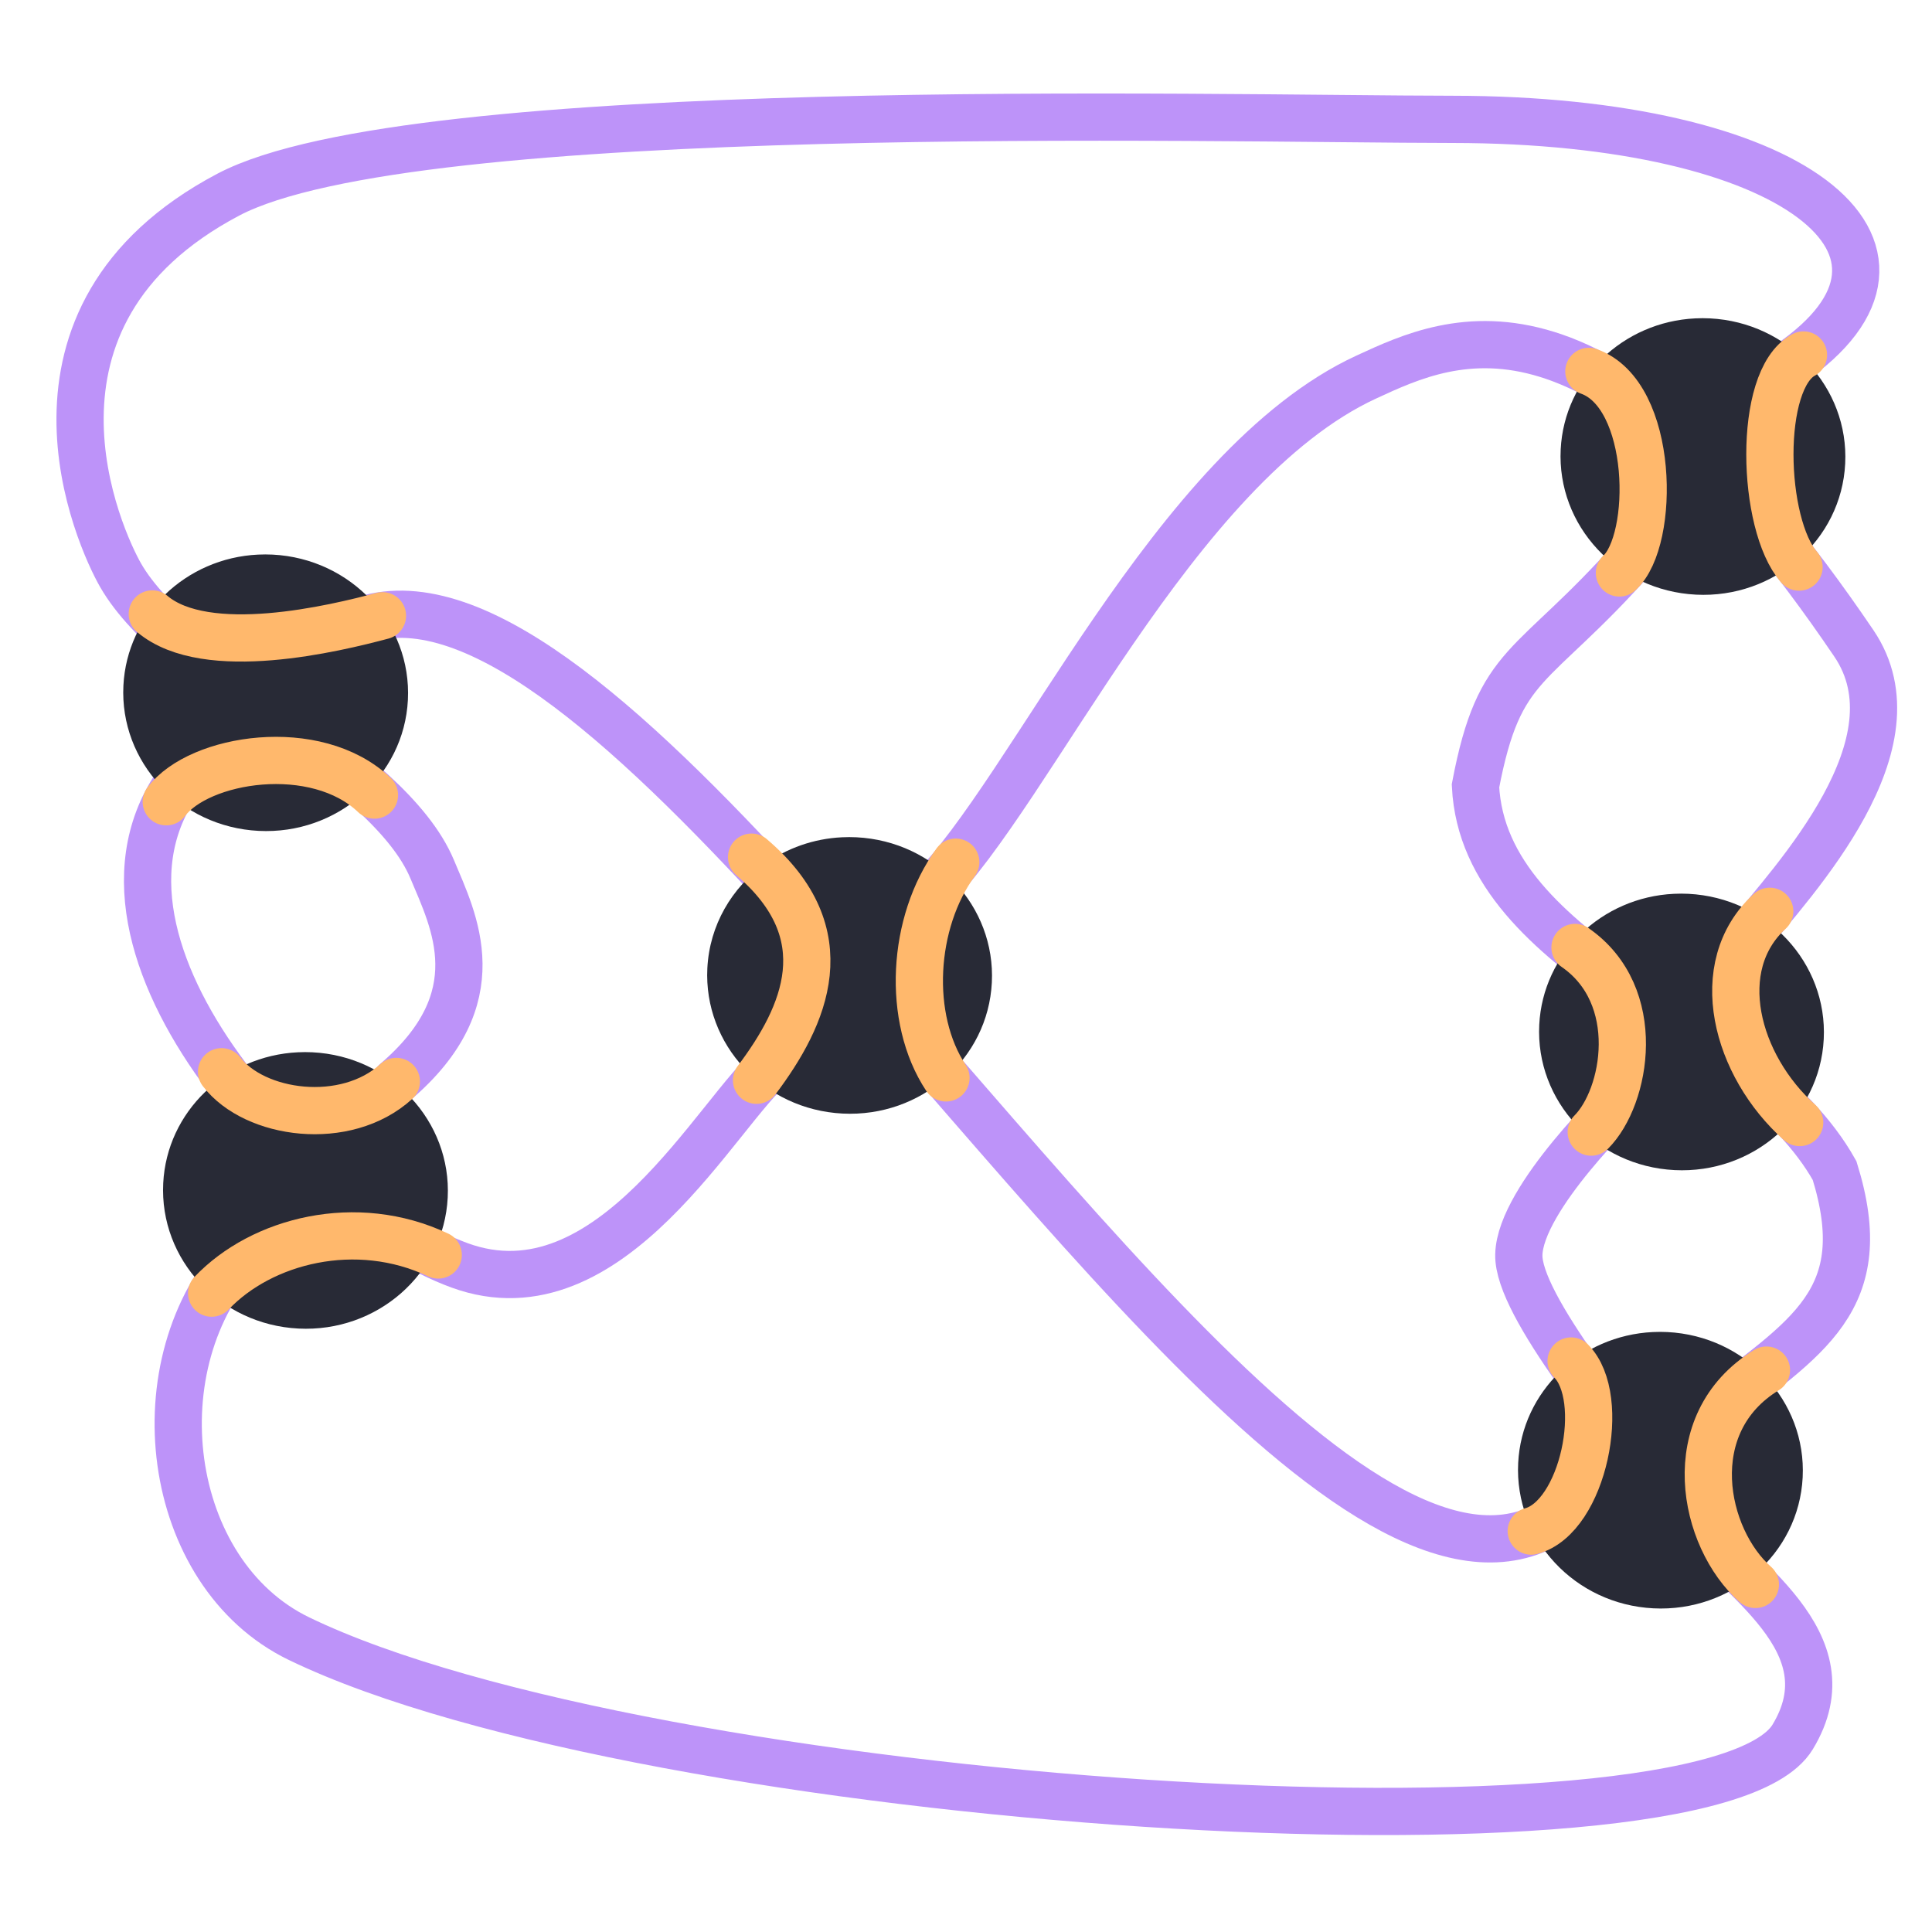
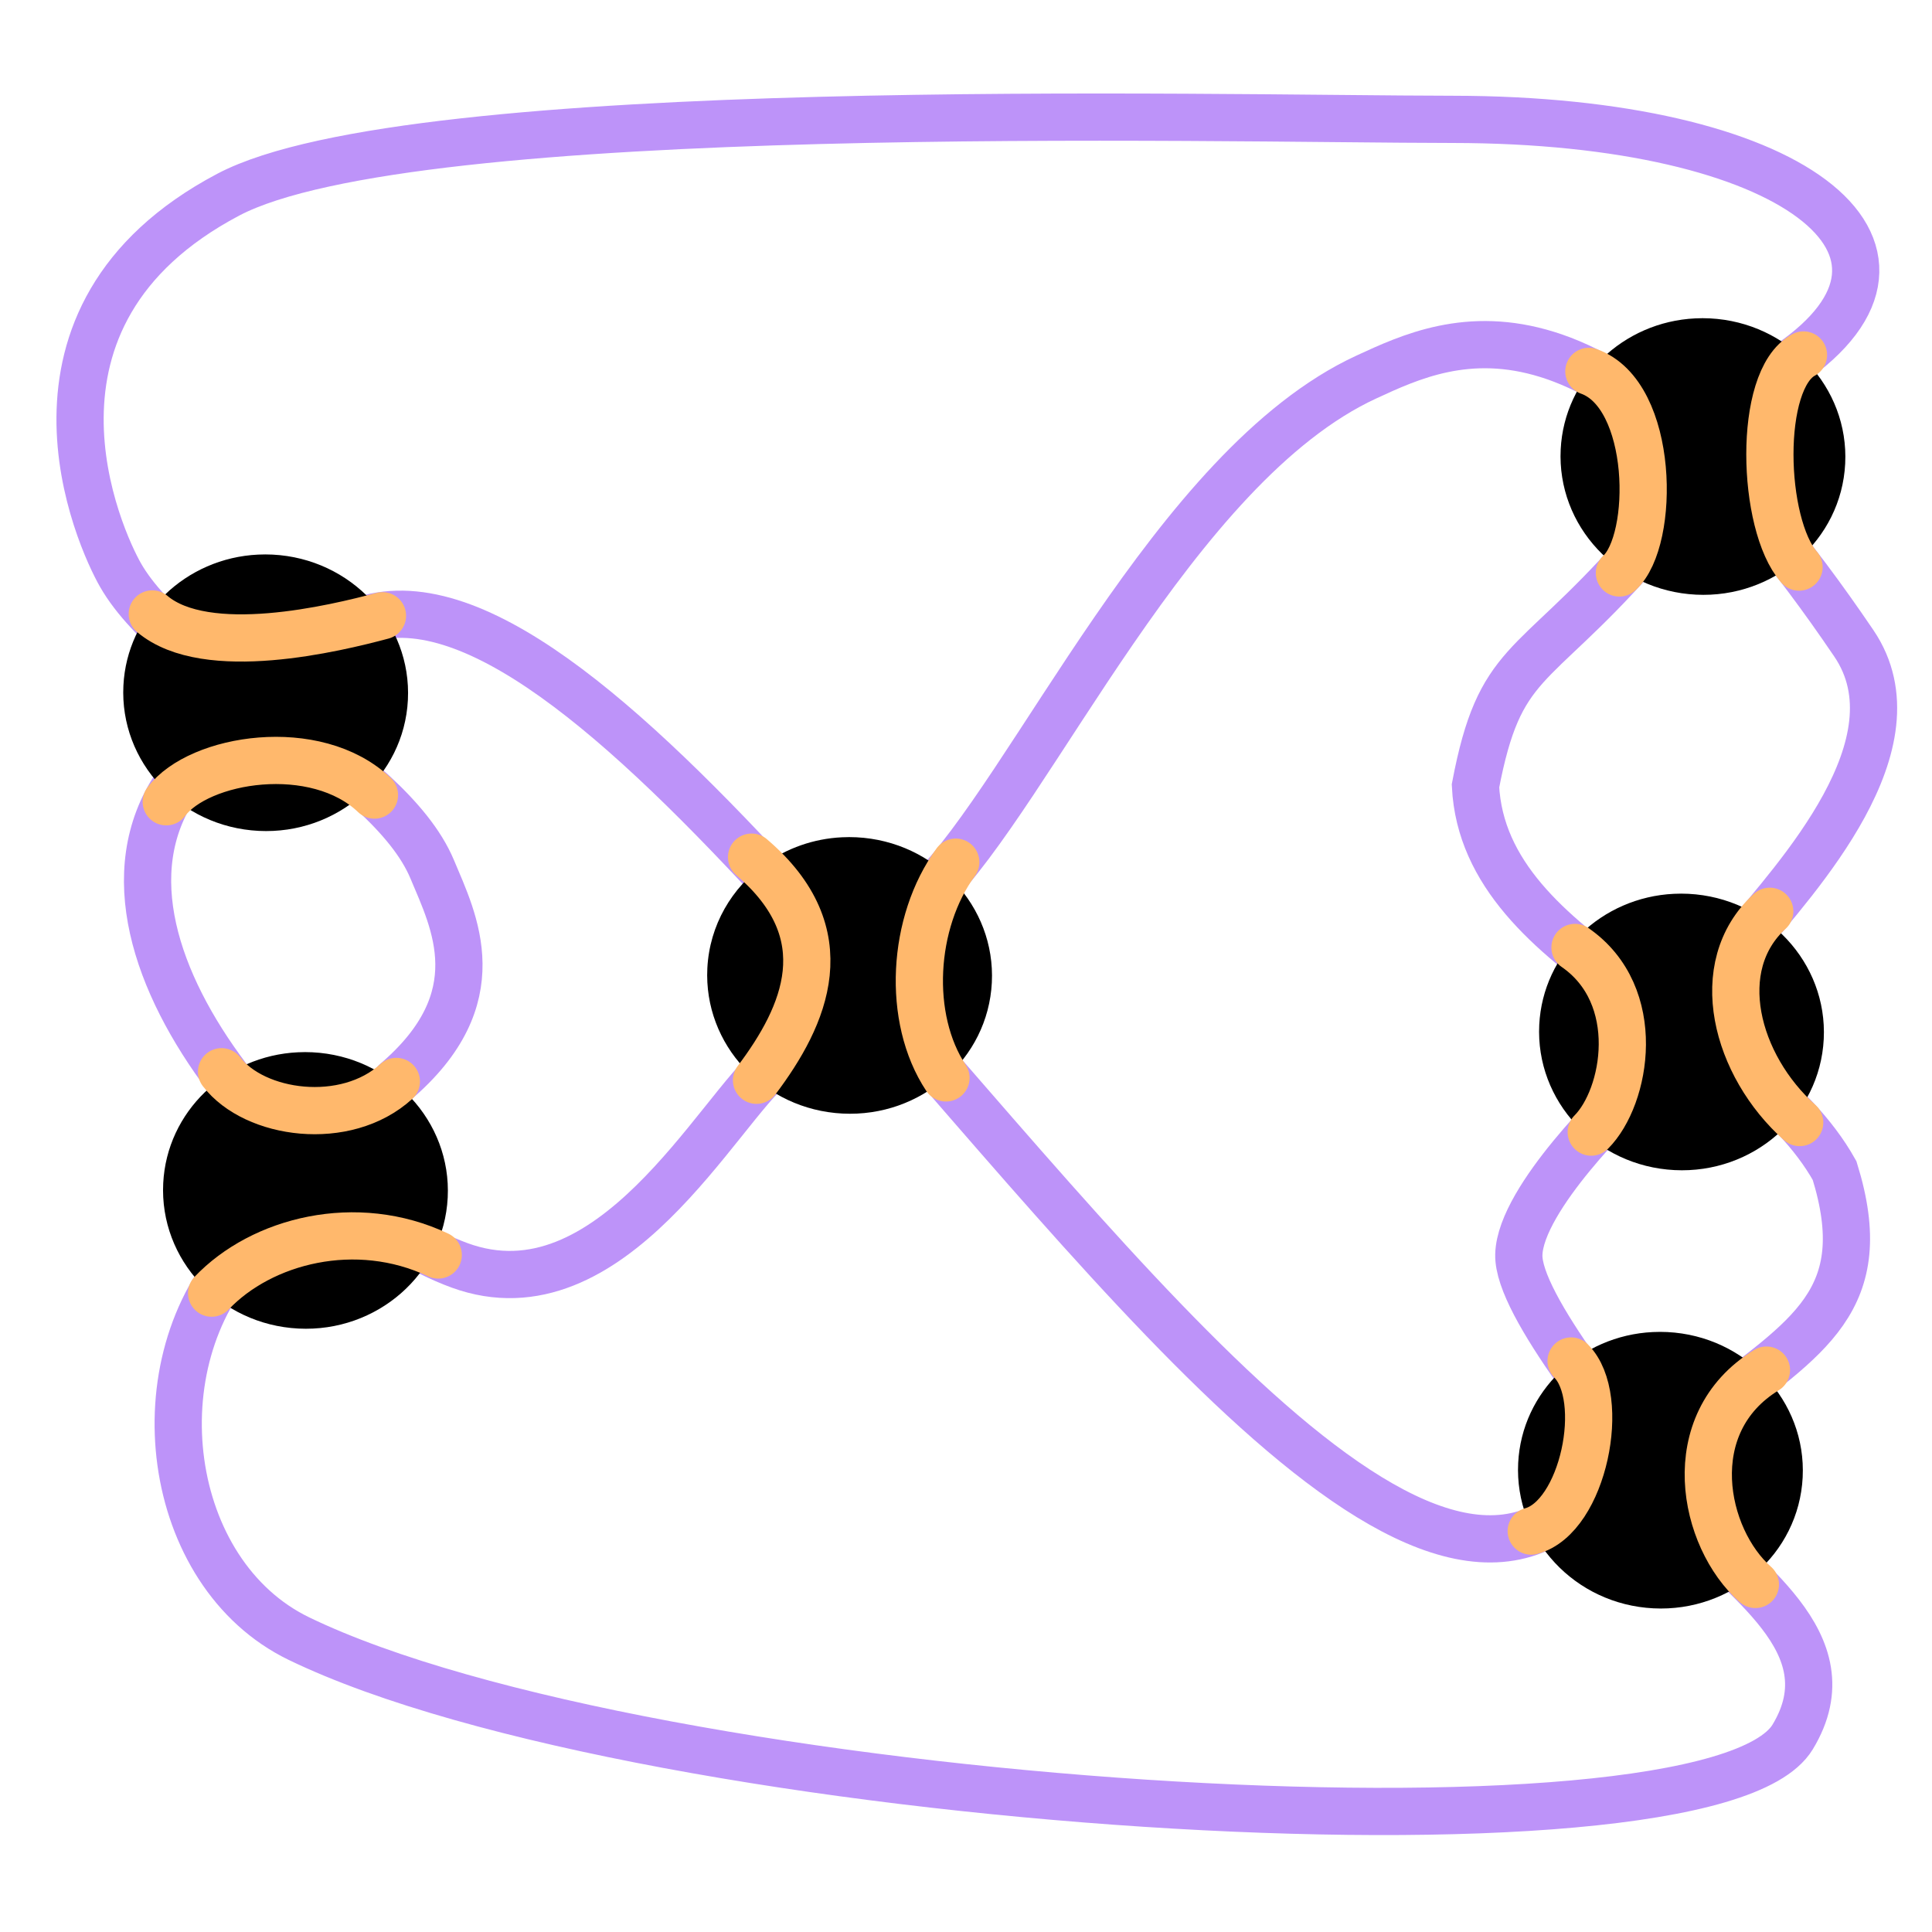
<svg xmlns="http://www.w3.org/2000/svg" xmlns:ns1="http://vectornator.io" stroke-miterlimit="10" style="fill-rule:nonzero;clip-rule:evenodd;stroke-linecap:round;stroke-linejoin:round;" version="1.1" viewBox="0 0 1000 1000" xml:space="preserve">
  <defs />
  <clipPath id="ArtboardFrame_2">
    <rect height="1000" width="1000" x="0" y="0" />
  </clipPath>
  <g id="Layer-1" ns1:layerName="Layer 1">
    <path d="M481.208 461.703C534.075 409.643 607.545 241.199 707.159 195.176C752.257 174.34 828.002 138.903 959.554 333.001C994.73 384.901 929.646 454.377 902.784 487.044" fill="none" opacity="1" class="stroke-purple" stroke="#bd93f9" stroke-linecap="round" stroke-linejoin="miter" stroke-width="24.444" />
    <path d="M926.155 188.38C1012.82 128.996 928.579 61.933 751.885 61.779C627.89 61.671 213.595 50.355 118.111 100.78C-1.408 163.899 51.75 279.141 62.407 297.718C91.871 349.078 200.833 395.191 223.717 449.969C234.914 476.771 255.744 516.539 204.583 560.079" fill="none" opacity="1" class="stroke-purple" stroke="#bd93f9" stroke-linecap="round" stroke-linejoin="round" stroke-width="24.444" />
    <path d="M846.155 287.954C792.463 348.561 776.262 340.781 763.705 406.783C768.278 497.579 905.907 527.913 949.59 605.918C970.418 673.062 935.474 691.877 884.703 730.86" fill="none" opacity="1" class="stroke-purple" stroke="#bd93f9" stroke-linecap="round" stroke-linejoin="miter" stroke-width="24.444" />
    <path d="M840.358 569.111C840.358 569.111 786.854 619.864 786.141 649.418C785.515 675.373 837.717 738.482 874.679 785.9C898.782 816.821 957.874 849.57 927.872 899.059C884.259 970.999 335.444 935.527 154.792 848.178C85.05 814.456 70.996 705.333 125.967 647.604" fill="none" opacity="1" class="stroke-purple" stroke="#bd93f9" stroke-linecap="round" stroke-linejoin="miter" stroke-width="24.444" />
    <path d="M805.791 785.983C709.947 851.095 536.005 599.428 384.7 439.988C300.515 351.276 223.338 291.116 170.52 329.957" fill="none" opacity="1" class="stroke-purple" stroke="#bd93f9" stroke-linecap="round" stroke-linejoin="miter" stroke-width="24.444" />
    <path d="M400.468 550.956C371.68 574.267 316.222 683.549 237.919 654.966C159.615 626.383 24.262 484.906 97.332 398.333" fill="none" opacity="1" class="stroke-purple" stroke="#bd93f9" stroke-linecap="round" stroke-linejoin="miter" stroke-width="24.444" />
  </g>
  <g id="Layer-3" ns1:layerName="Layer 3">
-     <path d="M133.562 287.062C96.259 288.849 65.744 317.811 63.875 354.844C61.881 394.346 93.224 428.01 133.875 430.062C174.526 432.115 209.131 401.783 211.125 362.281C213.119 322.779 181.745 289.114 141.094 287.062C138.553 286.934 136.049 286.943 133.562 287.062Z" fill="#282a36" fill-rule="nonzero" opacity="1" stroke="none" />
-     <path d="M154.17 544.659C116.867 546.445 86.352 575.407 84.483 612.44C82.489 651.942 113.832 685.607 154.483 687.659C195.134 689.711 229.739 659.38 231.733 619.878C233.727 580.376 202.352 546.711 161.701 544.659C159.161 544.531 156.657 544.54 154.17 544.659Z" fill="#282a36" fill-rule="nonzero" opacity="1" stroke="none" />
-     <path d="M435.809 433.377C421.023 434.085 407.303 439.063 396.011 447.121C378.816 459.391 367.25 478.805 366.122 501.159C364.128 540.66 395.471 574.325 436.122 576.377C476.773 578.429 511.378 548.098 513.372 508.596C515.366 469.094 483.991 435.429 443.34 433.377C440.8 433.249 438.296 433.258 435.809 433.377Z" fill="#282a36" fill-rule="nonzero" opacity="1" stroke="none" />
-     <path d="M877.501 164.79C840.198 166.576 809.683 195.538 807.814 232.571C805.82 272.073 837.163 305.738 877.814 307.79C918.465 309.842 953.07 279.511 955.064 240.009C957.058 200.507 925.683 166.842 885.033 164.79C882.492 164.662 879.988 164.671 877.501 164.79Z" fill="#282a36" fill-rule="nonzero" opacity="1" stroke="none" />
-     <path d="M866.401 462.638C829.098 464.425 798.583 493.387 796.714 530.42C794.72 569.922 826.063 603.586 866.714 605.638C907.365 607.69 941.97 577.359 943.964 537.857C945.958 498.355 914.583 464.69 873.932 462.638C871.392 462.51 868.888 462.519 866.401 462.638Z" fill="#282a36" fill-rule="nonzero" opacity="1" stroke="none" />
-     <path d="M855.496 689.469C818.193 691.256 787.678 720.218 785.808 757.251C783.814 796.753 815.157 830.417 855.808 832.469C896.459 834.521 931.064 804.19 933.058 764.688C935.052 725.186 903.678 691.521 863.027 689.469C860.486 689.341 857.983 689.35 855.496 689.469Z" fill="#282a36" fill-rule="nonzero" opacity="1" stroke="none" />
+     <path d="M133.562 287.062C96.259 288.849 65.744 317.811 63.875 354.844C61.881 394.346 93.224 428.01 133.875 430.062C174.526 432.115 209.131 401.783 211.125 362.281C213.119 322.779 181.745 289.114 141.094 287.062C138.553 286.934 136.049 286.943 133.562 287.062Z" class="fill-background" fill-rule="nonzero" opacity="1" stroke="none" />
+     <path d="M154.17 544.659C116.867 546.445 86.352 575.407 84.483 612.44C82.489 651.942 113.832 685.607 154.483 687.659C195.134 689.711 229.739 659.38 231.733 619.878C233.727 580.376 202.352 546.711 161.701 544.659C159.161 544.531 156.657 544.54 154.17 544.659Z" class="fill-background" fill-rule="nonzero" opacity="1" stroke="none" />
+     <path d="M435.809 433.377C421.023 434.085 407.303 439.063 396.011 447.121C378.816 459.391 367.25 478.805 366.122 501.159C364.128 540.66 395.471 574.325 436.122 576.377C476.773 578.429 511.378 548.098 513.372 508.596C515.366 469.094 483.991 435.429 443.34 433.377C440.8 433.249 438.296 433.258 435.809 433.377Z" class="fill-background" fill-rule="nonzero" opacity="1" stroke="none" />
+     <path d="M877.501 164.79C840.198 166.576 809.683 195.538 807.814 232.571C805.82 272.073 837.163 305.738 877.814 307.79C918.465 309.842 953.07 279.511 955.064 240.009C957.058 200.507 925.683 166.842 885.033 164.79C882.492 164.662 879.988 164.671 877.501 164.79Z" class="fill-background" fill-rule="nonzero" opacity="1" stroke="none" />
+     <path d="M866.401 462.638C829.098 464.425 798.583 493.387 796.714 530.42C794.72 569.922 826.063 603.586 866.714 605.638C907.365 607.69 941.97 577.359 943.964 537.857C945.958 498.355 914.583 464.69 873.932 462.638C871.392 462.51 868.888 462.519 866.401 462.638Z" class="fill-background" fill-rule="nonzero" opacity="1" stroke="none" />
+     <path d="M855.496 689.469C818.193 691.256 787.678 720.218 785.808 757.251C783.814 796.753 815.157 830.417 855.808 832.469C896.459 834.521 931.064 804.19 933.058 764.688C935.052 725.186 903.678 691.521 863.027 689.469C860.486 689.341 857.983 689.35 855.496 689.469Z" class="fill-background" fill-rule="nonzero" opacity="1" stroke="none" />
  </g>
  <g id="Layer-4" ns1:layerName="Layer 4">
    <path d="M193.825 411.531C163.543 382.579 102.925 392.35 86.046 414.996" fill="none" opacity="1" class="stroke-orange stroke-orange" stroke="#ffb86c" stroke-linecap="round" stroke-linejoin="miter" stroke-width="24.444" />
    <path d="M78.817 317.785C106.897 341.447 173.645 325.211 197.962 318.709" fill="none" opacity="1" class="stroke-orange stroke-orange" stroke="#ffb86c" stroke-linecap="round" stroke-linejoin="miter" stroke-width="24.444" />
    <path d="M389.007 443.662C435.694 483.489 416.855 525.599 391.575 559.146" fill="none" opacity="1" class="stroke-orange stroke-orange" stroke="#ffb86c" stroke-linecap="round" stroke-linejoin="miter" stroke-width="24.444" />
    <path d="M489.634 557.927C469.193 527.108 471.993 477.33 494.701 446.252" fill="none" opacity="1" class="stroke-orange stroke-orange" stroke="#ffb86c" stroke-linecap="round" stroke-linejoin="miter" stroke-width="24.444" />
    <path d="M205.149 559.756C178.922 583.688 131.72 577.046 114.675 554.727" fill="none" opacity="1" class="stroke-orange stroke-orange" stroke="#ffb86c" stroke-linecap="round" stroke-linejoin="miter" stroke-width="24.444" />
    <path d="M226.832 649.58C184.377 629.466 135.43 642.077 109.534 669.327" fill="none" opacity="1" class="stroke-orange stroke-orange" stroke="#ffb86c" stroke-linecap="round" stroke-linejoin="miter" stroke-width="24.444" />
    <path d="M822.391 192.219C856.316 204.263 856.892 279.612 838.2 296.562" fill="none" opacity="1" class="stroke-orange stroke-orange" stroke="#ffb86c" stroke-linecap="round" stroke-linejoin="miter" stroke-width="24.444" />
    <path d="M933.478 183.735C909.548 196.524 911.813 271.494 931.179 293.522" fill="none" opacity="1" class="stroke-orange stroke-orange" stroke="#ffb86c" stroke-linecap="round" stroke-linejoin="miter" stroke-width="24.444" />
    <path d="M815.221 490.399C851.196 515.248 841.782 567.801 823.623 585.982" fill="none" opacity="1" class="stroke-orange stroke-orange" stroke="#ffb86c" stroke-linecap="round" stroke-linejoin="miter" stroke-width="24.444" />
    <path d="M916.015 471.681C884.731 500.231 898.49 551.603 931.517 581.023" fill="none" opacity="1" class="stroke-orange stroke-orange" stroke="#ffb86c" stroke-linecap="round" stroke-linejoin="miter" stroke-width="24.444" />
    <path d="M813.201 704.451C832.184 723.434 819.604 785.317 792.562 792.496" fill="none" opacity="1" class="stroke-orange stroke-orange" stroke="#ffb86c" stroke-linecap="round" stroke-linejoin="miter" stroke-width="24.444" />
    <path d="M914.31 709.163C868.995 736.881 881.402 796.293 908.583 820.114" fill="none" opacity="1" class="stroke-orange stroke-orange" stroke="#ffb86c" stroke-linecap="round" stroke-linejoin="miter" stroke-width="24.444" />
  </g>
</svg>
